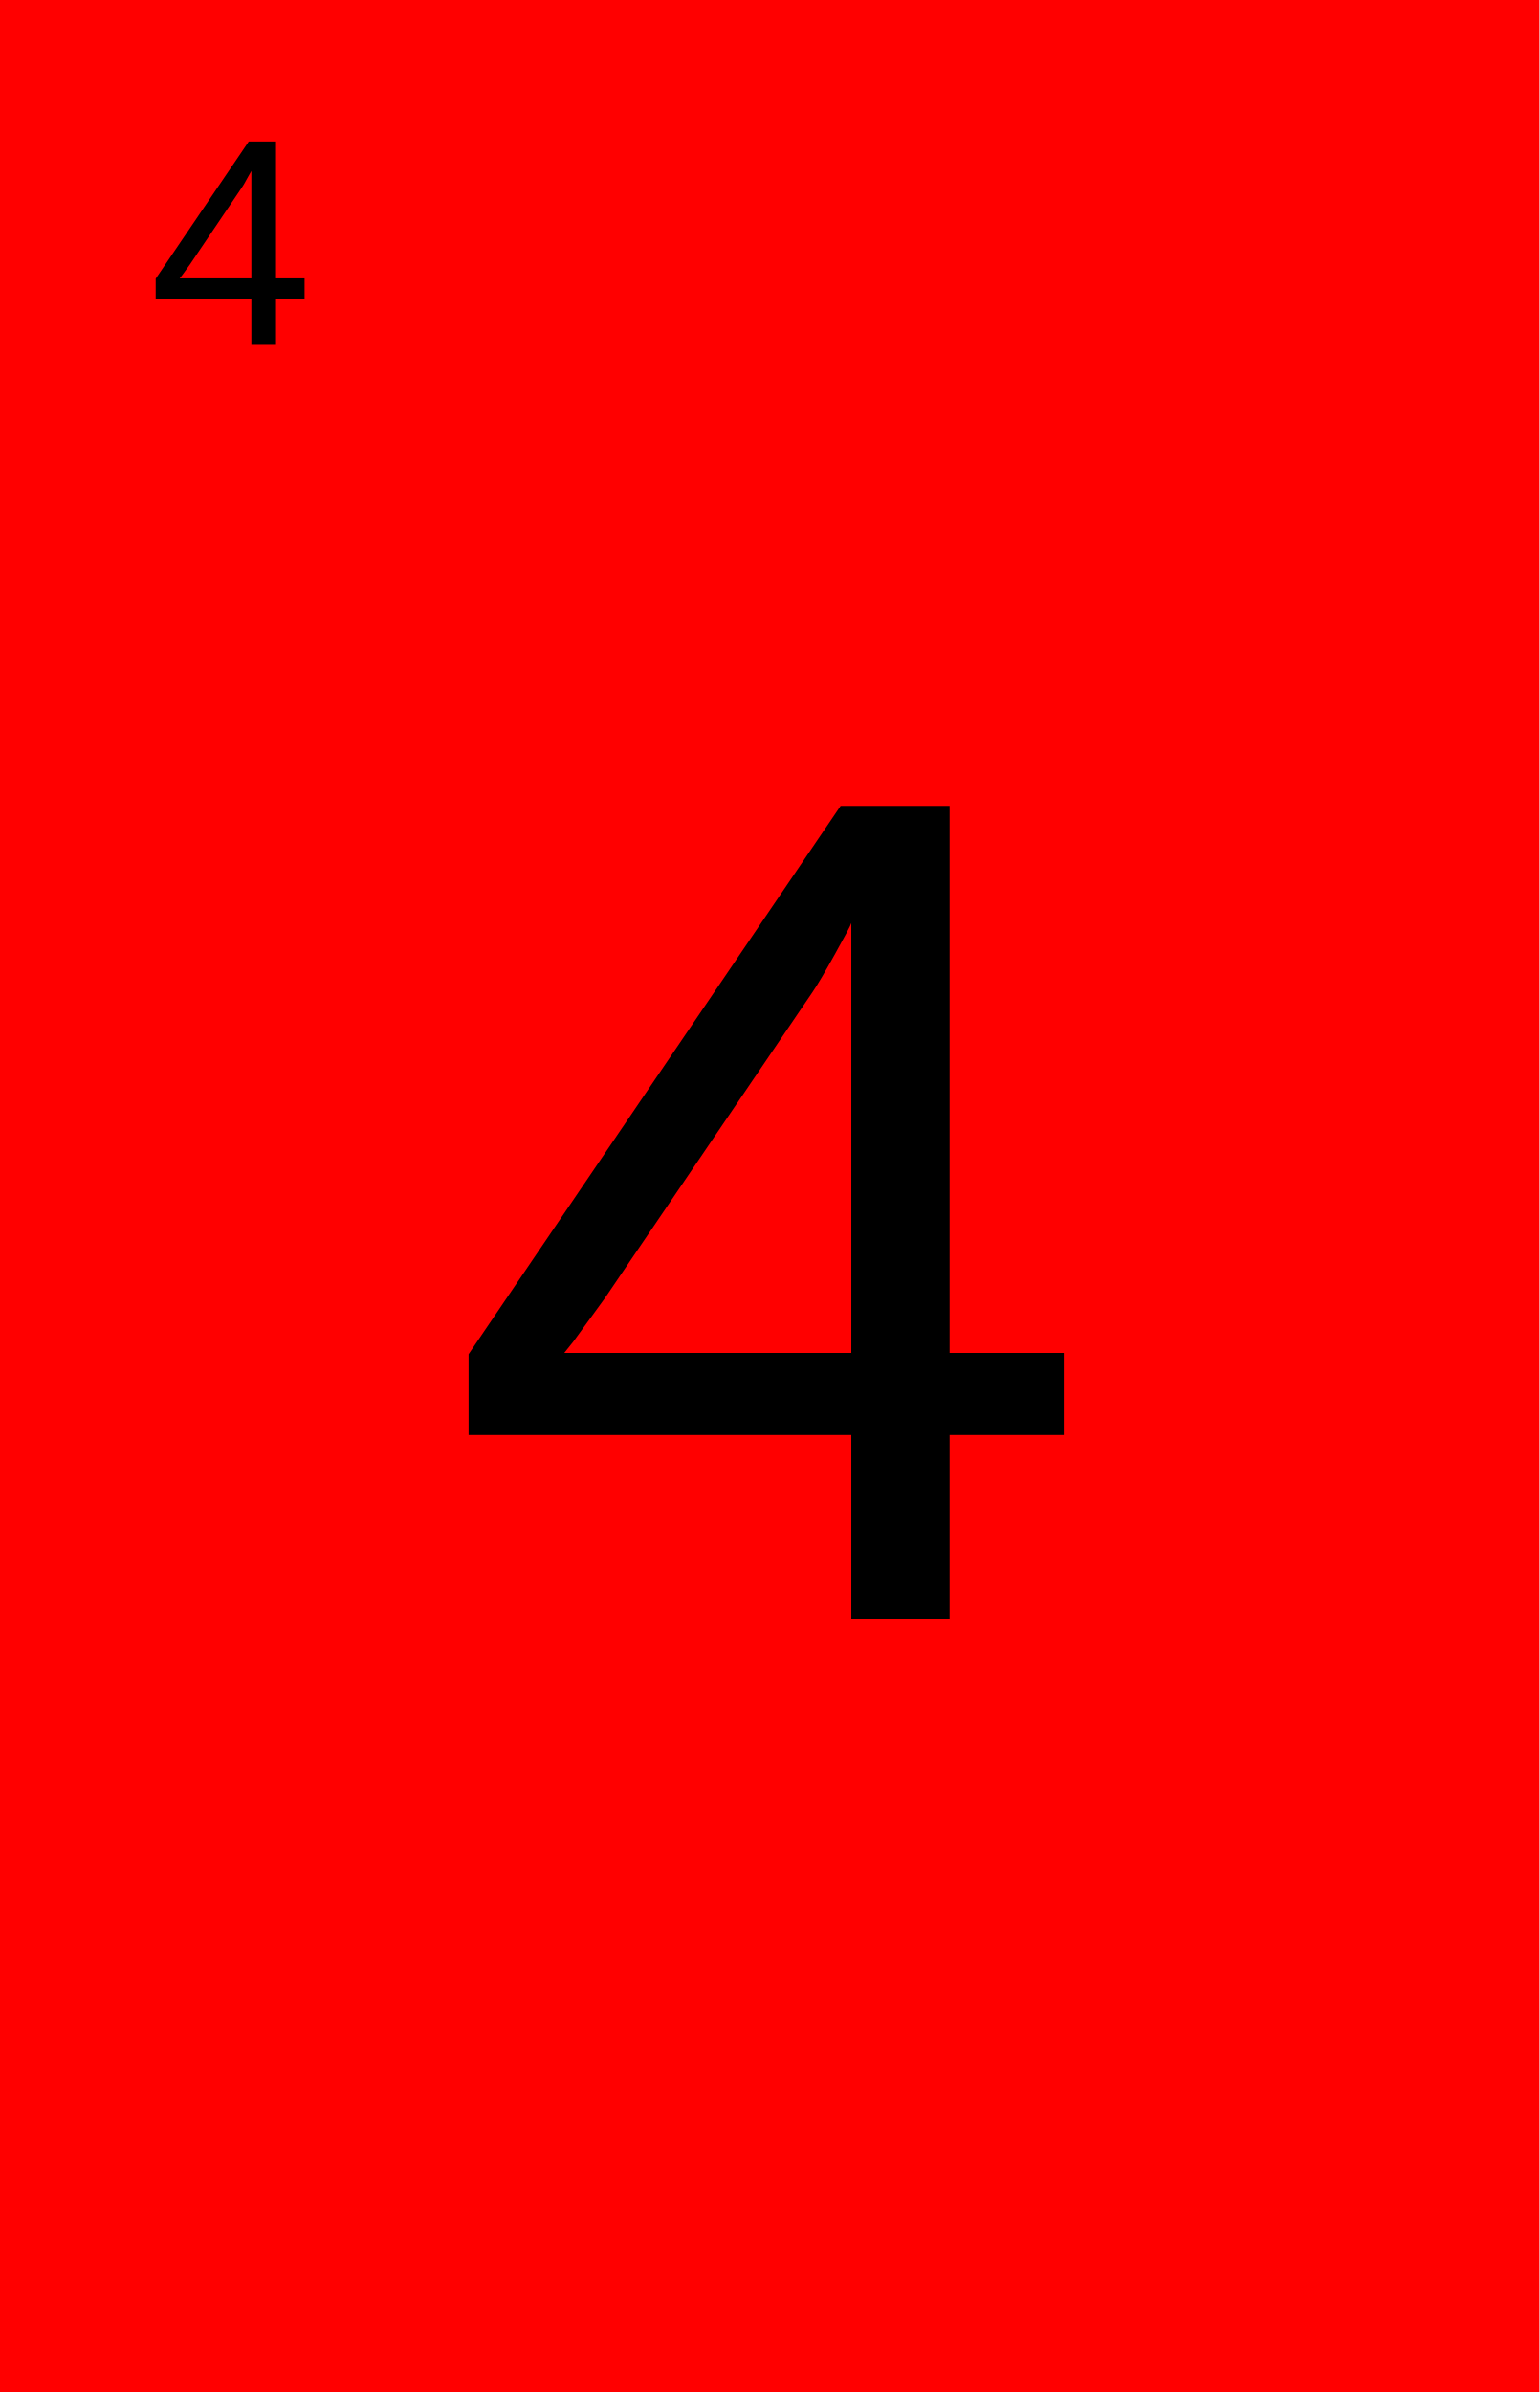
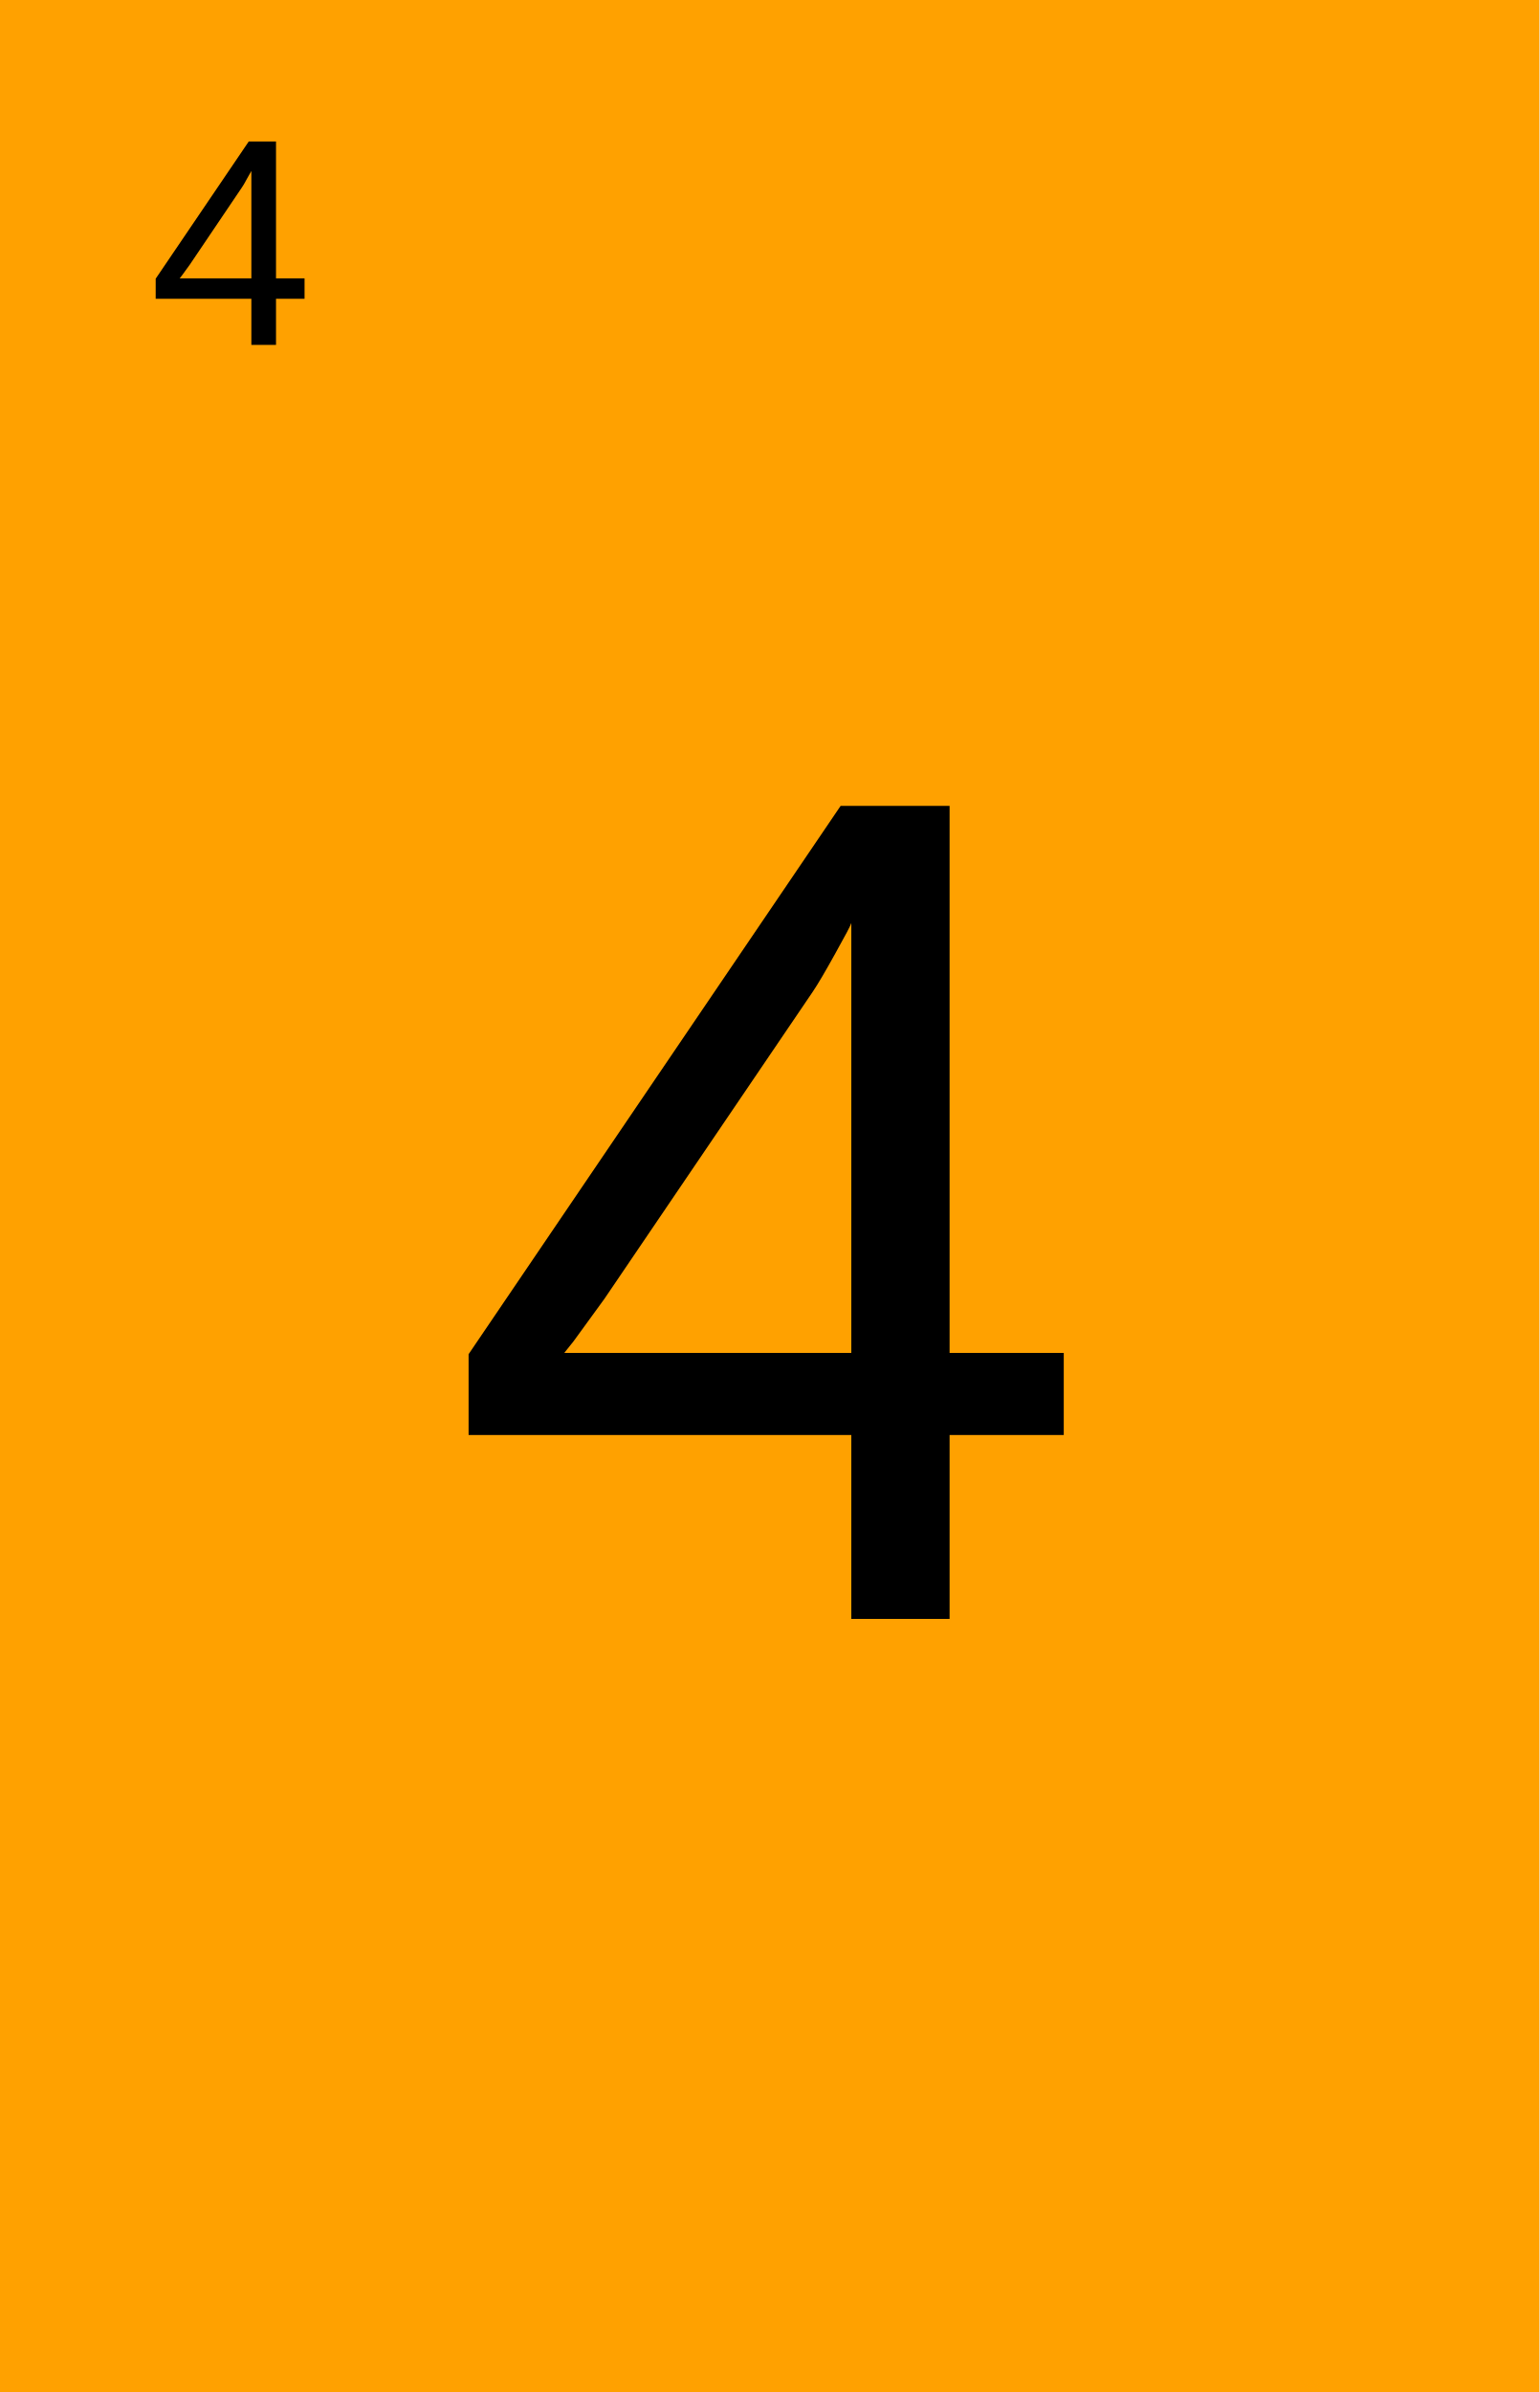
<svg xmlns="http://www.w3.org/2000/svg" viewBox="0 0 74.16 115.20">
  <defs>
    <style type="text/css">
    line, polyline, polygon, path, rect, circle {
      fill: none;
      stroke: #000000;
      stroke-linecap: round;
      stroke-linejoin: round;
      stroke-miterlimit: 10.00;
    }
  </style>
  </defs>
  <rect width="100%" height="100%" style="stroke: none; fill: #FFFFFF;" />
-   <rect x="0.00" y="-0" width="74.16" height="115.20" style="stroke-width: 1.07; stroke: none; stroke-linecap: square; stroke-linejoin: miter; fill: #FF0000;" />
+   <rect x="0.00" y="-0" width="74.16" height="115.20" style="stroke-width: 1.07; stroke: none; stroke-linecap: square; stroke-linejoin: miter; fill: #FFA100;" />
  <text x="7.17" y="16.61" style="font-size: 14.23px; font-family: Arial;" textLength="7.91px" lengthAdjust="spacingAndGlyphs">4</text>
  <text x="21.26" y="77.97" style="font-size: 56.91px; font-family: Arial;" textLength="31.65px" lengthAdjust="spacingAndGlyphs">4</text>
  <defs>
    <clipPath id="cpMC4wMHw3NC4xNnwtMC4wMHwwLjAw">
      <rect x="0.00" y="-0" width="74.16" height="0" />
    </clipPath>
  </defs>
  <defs>
    <clipPath id="cpMC4wMHw3NC4xNnwxMTUuMjB8MC4wMA==">
      <rect x="0.00" y="0.00" width="74.16" height="115.20" />
    </clipPath>
  </defs>
</svg>
